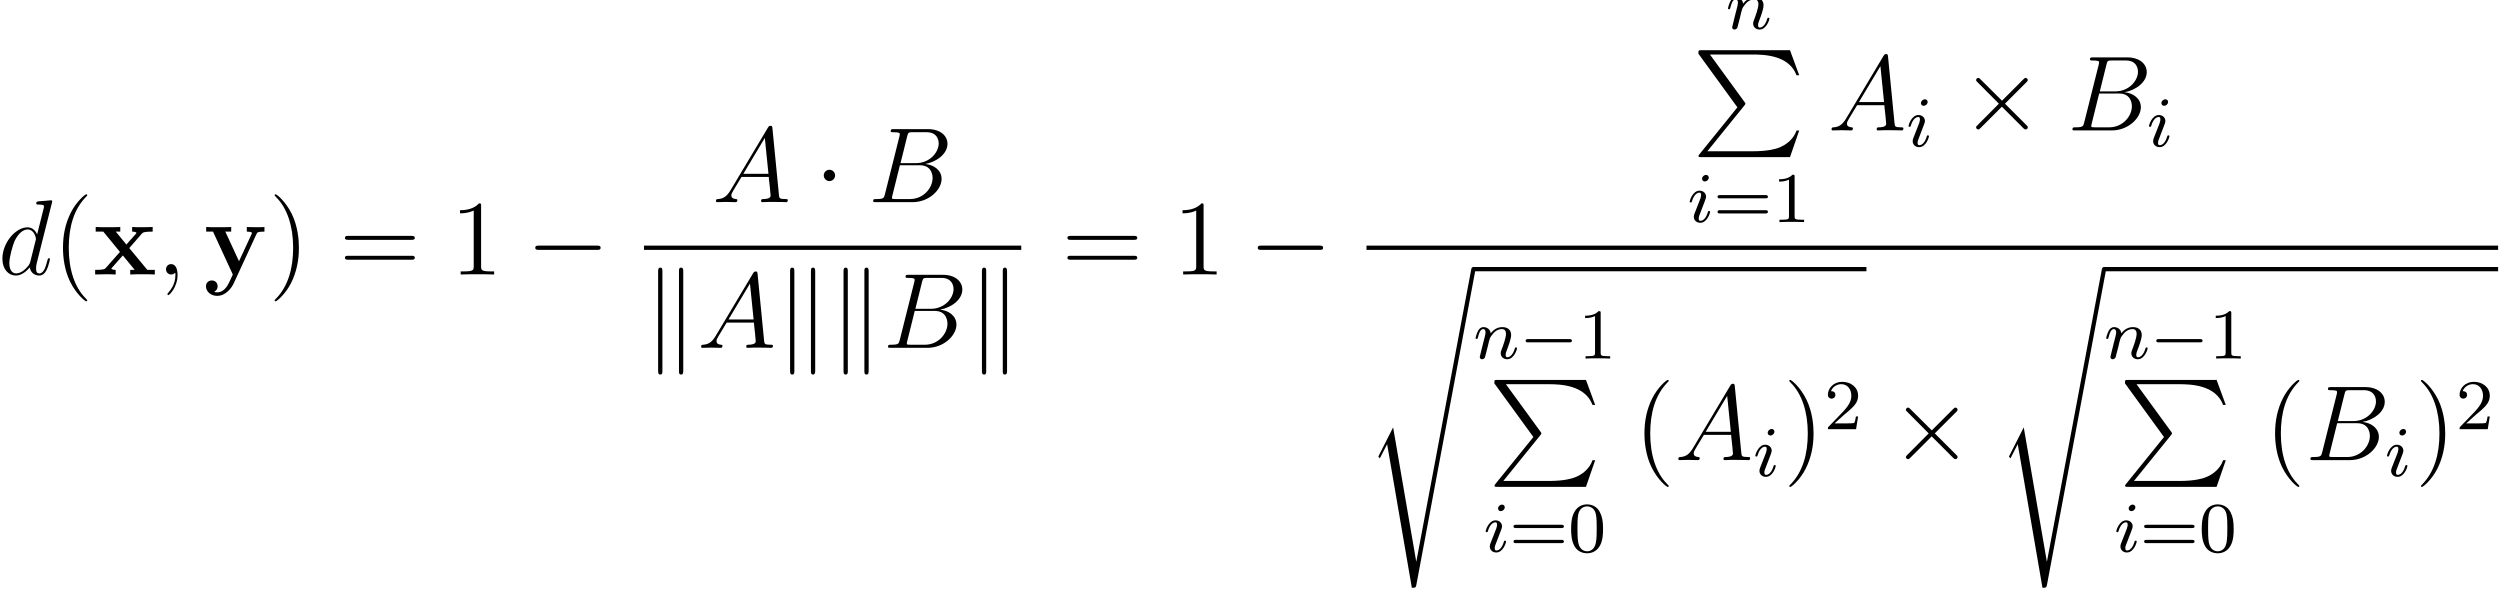
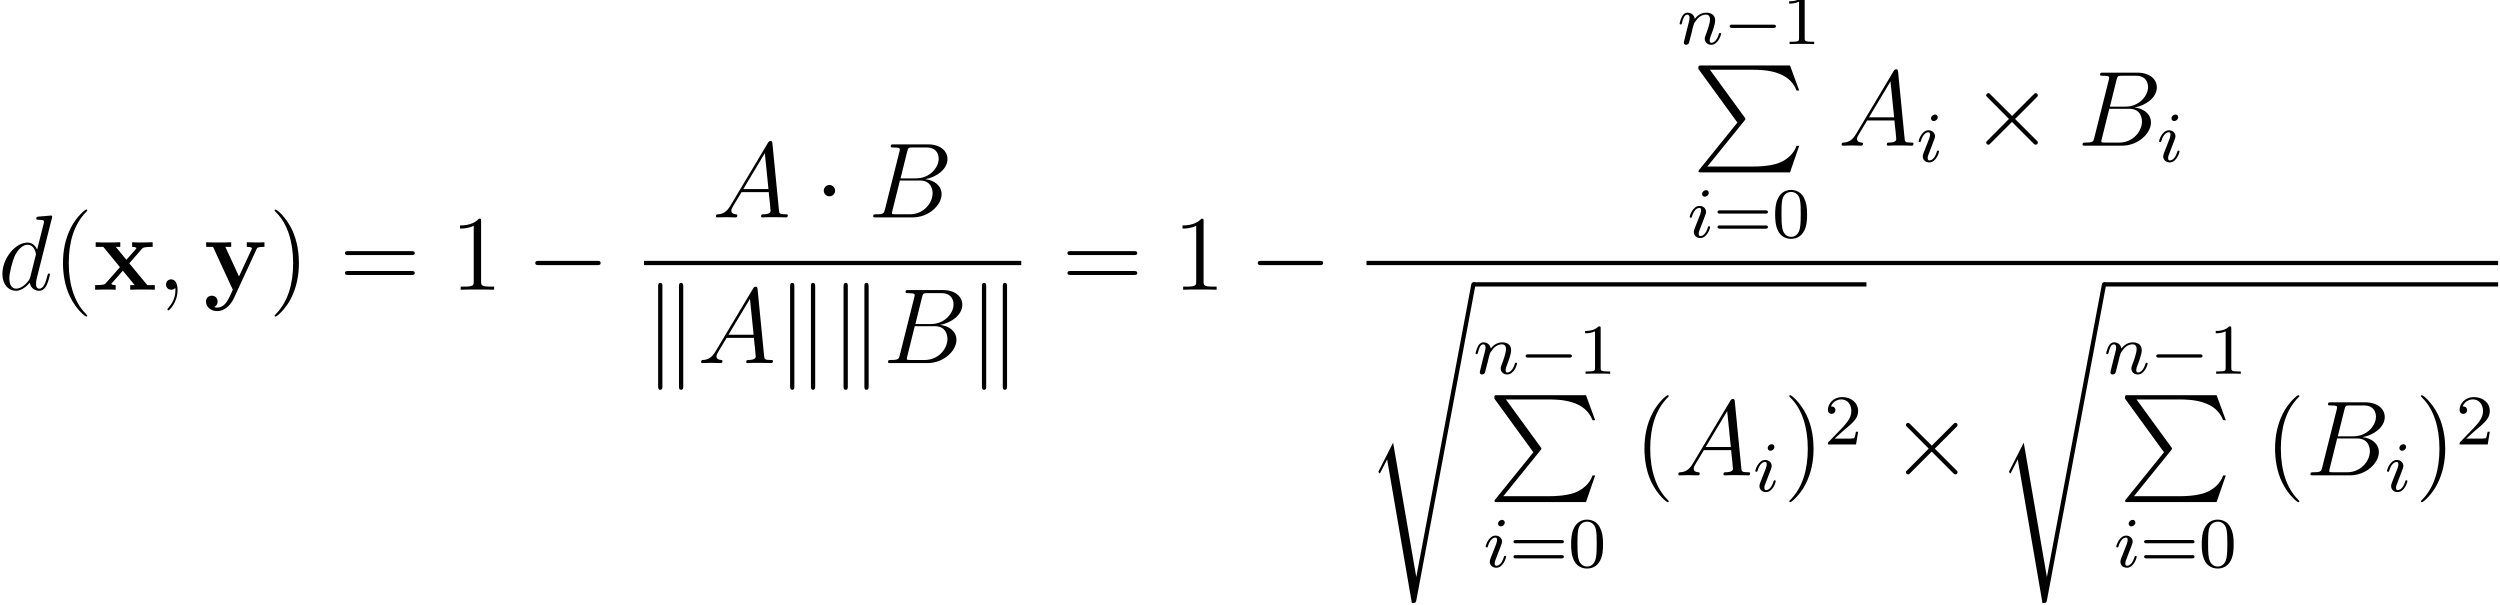
- <svg xmlns="http://www.w3.org/2000/svg" xmlns:xlink="http://www.w3.org/1999/xlink" height="74.497pt" version="1.1" viewBox="0 0 315.875 74.497" width="315.875pt">
+ <svg xmlns="http://www.w3.org/2000/svg" xmlns:xlink="http://www.w3.org/1999/xlink" height="76.423pt" version="1.1" viewBox="0 0 315.875 76.423" width="315.875pt">
  <defs>
    <path d="M2.34 0.048C2.34 -0.648 2.112 -1.164 1.62 -1.164C1.236 -1.164 1.044 -0.852 1.044 -0.588S1.224 0 1.632 0C1.788 0 1.92 -0.048 2.028 -0.156C2.052 -0.18 2.064 -0.18 2.076 -0.18C2.1 -0.18 2.1 -0.012 2.1 0.048C2.1 0.444 2.028 1.224 1.332 2.004C1.2 2.148 1.2 2.172 1.2 2.196C1.2 2.256 1.26 2.316 1.32 2.316C1.416 2.316 2.34 1.428 2.34 0.048Z" id="g0-59" />
    <path d="M2.04 -1.332C1.62 -0.624 1.212 -0.384 0.636 -0.348C0.504 -0.336 0.408 -0.336 0.408 -0.12C0.408 -0.048 0.468 0 0.552 0C0.768 0 1.308 -0.024 1.524 -0.024C1.872 -0.024 2.256 0 2.592 0C2.664 0 2.808 0 2.808 -0.228C2.808 -0.336 2.712 -0.348 2.64 -0.348C2.364 -0.372 2.136 -0.468 2.136 -0.756C2.136 -0.924 2.208 -1.056 2.364 -1.32L3.276 -2.832H6.336C6.348 -2.724 6.348 -2.628 6.36 -2.52C6.396 -2.208 6.54 -0.96 6.54 -0.732C6.54 -0.372 5.928 -0.348 5.736 -0.348C5.604 -0.348 5.472 -0.348 5.472 -0.132C5.472 0 5.58 0 5.652 0C5.856 0 6.096 -0.024 6.3 -0.024H6.984C7.716 -0.024 8.244 0 8.256 0C8.34 0 8.472 0 8.472 -0.228C8.472 -0.348 8.364 -0.348 8.184 -0.348C7.524 -0.348 7.512 -0.456 7.476 -0.816L6.744 -8.304C6.72 -8.544 6.672 -8.568 6.54 -8.568C6.42 -8.568 6.348 -8.544 6.24 -8.364L2.04 -1.332ZM3.48 -3.18L5.892 -7.212L6.3 -3.18H3.48Z" id="g0-65" />
    <path d="M4.392 -7.38C4.5 -7.824 4.548 -7.848 5.016 -7.848H6.576C7.932 -7.848 7.932 -6.696 7.932 -6.588C7.932 -5.616 6.96 -4.38 5.376 -4.38H3.648L4.392 -7.38ZM6.42 -4.284C7.728 -4.524 8.916 -5.436 8.916 -6.54C8.916 -7.476 8.088 -8.196 6.732 -8.196H2.88C2.652 -8.196 2.544 -8.196 2.544 -7.968C2.544 -7.848 2.652 -7.848 2.832 -7.848C3.564 -7.848 3.564 -7.752 3.564 -7.62C3.564 -7.596 3.564 -7.524 3.516 -7.344L1.896 -0.888C1.788 -0.468 1.764 -0.348 0.924 -0.348C0.696 -0.348 0.576 -0.348 0.576 -0.132C0.576 0 0.648 0 0.888 0H5.004C6.84 0 8.256 -1.392 8.256 -2.604C8.256 -3.588 7.392 -4.188 6.42 -4.284ZM4.716 -0.348H3.096C2.928 -0.348 2.904 -0.348 2.832 -0.36C2.7 -0.372 2.688 -0.396 2.688 -0.492C2.688 -0.576 2.712 -0.648 2.736 -0.756L3.576 -4.14H5.832C7.248 -4.14 7.248 -2.82 7.248 -2.724C7.248 -1.572 6.204 -0.348 4.716 -0.348Z" id="g0-66" />
    <path d="M6.036 -8.028C6.048 -8.076 6.072 -8.148 6.072 -8.208C6.072 -8.328 5.952 -8.328 5.928 -8.328C5.916 -8.328 5.328 -8.28 5.268 -8.268C5.064 -8.256 4.884 -8.232 4.668 -8.22C4.368 -8.196 4.284 -8.184 4.284 -7.968C4.284 -7.848 4.38 -7.848 4.548 -7.848C5.136 -7.848 5.148 -7.74 5.148 -7.62C5.148 -7.548 5.124 -7.452 5.112 -7.416L4.38 -4.5C4.248 -4.812 3.924 -5.292 3.3 -5.292C1.944 -5.292 0.48 -3.54 0.48 -1.764C0.48 -0.576 1.176 0.12 1.992 0.12C2.652 0.12 3.216 -0.396 3.552 -0.792C3.672 -0.084 4.236 0.12 4.596 0.12S5.244 -0.096 5.46 -0.528C5.652 -0.936 5.82 -1.668 5.82 -1.716C5.82 -1.776 5.772 -1.824 5.7 -1.824C5.592 -1.824 5.58 -1.764 5.532 -1.584C5.352 -0.876 5.124 -0.12 4.632 -0.12C4.284 -0.12 4.26 -0.432 4.26 -0.672C4.26 -0.72 4.26 -0.972 4.344 -1.308L6.036 -8.028ZM3.612 -1.428C3.552 -1.224 3.552 -1.2 3.384 -0.972C3.12 -0.636 2.592 -0.12 2.028 -0.12C1.536 -0.12 1.26 -0.564 1.26 -1.272C1.26 -1.932 1.632 -3.276 1.86 -3.78C2.268 -4.62 2.832 -5.052 3.3 -5.052C4.092 -5.052 4.248 -4.068 4.248 -3.972C4.248 -3.96 4.212 -3.804 4.2 -3.78L3.612 -1.428Z" id="g0-100" />
    <path d="M3.9 2.916C3.9 2.88 3.9 2.856 3.696 2.652C2.496 1.44 1.824 -0.54 1.824 -2.988C1.824 -5.316 2.388 -7.32 3.78 -8.736C3.9 -8.844 3.9 -8.868 3.9 -8.904C3.9 -8.976 3.84 -9 3.792 -9C3.636 -9 2.652 -8.136 2.064 -6.96C1.452 -5.748 1.176 -4.464 1.176 -2.988C1.176 -1.92 1.344 -0.492 1.968 0.792C2.676 2.232 3.66 3.012 3.792 3.012C3.84 3.012 3.9 2.988 3.9 2.916Z" id="g1-40" />
    <path d="M3.384 -2.988C3.384 -3.9 3.264 -5.388 2.592 -6.78C1.884 -8.22 0.9 -9 0.768 -9C0.72 -9 0.66 -8.976 0.66 -8.904C0.66 -8.868 0.66 -8.844 0.864 -8.64C2.064 -7.428 2.736 -5.448 2.736 -3C2.736 -0.672 2.172 1.332 0.78 2.748C0.66 2.856 0.66 2.88 0.66 2.916C0.66 2.988 0.72 3.012 0.768 3.012C0.924 3.012 1.908 2.148 2.496 0.972C3.108 -0.252 3.384 -1.548 3.384 -2.988Z" id="g1-41" />
    <path d="M3.456 -7.692C3.456 -7.968 3.456 -7.98 3.216 -7.98C2.928 -7.656 2.328 -7.212 1.092 -7.212V-6.864C1.368 -6.864 1.968 -6.864 2.628 -7.176V-0.924C2.628 -0.492 2.592 -0.348 1.536 -0.348H1.164V0C1.488 -0.024 2.652 -0.024 3.048 -0.024S4.596 -0.024 4.92 0V-0.348H4.548C3.492 -0.348 3.456 -0.492 3.456 -0.924V-7.692Z" id="g1-49" />
    <path d="M8.1 -3.888C8.268 -3.888 8.484 -3.888 8.484 -4.104C8.484 -4.332 8.28 -4.332 8.1 -4.332H1.032C0.864 -4.332 0.648 -4.332 0.648 -4.116C0.648 -3.888 0.852 -3.888 1.032 -3.888H8.1ZM8.1 -1.656C8.268 -1.656 8.484 -1.656 8.484 -1.872C8.484 -2.1 8.28 -2.1 8.1 -2.1H1.032C0.864 -2.1 0.648 -2.1 0.648 -1.884C0.648 -1.656 0.852 -1.656 1.032 -1.656H8.1Z" id="g1-61" />
    <path d="M4.044 -2.964L5.436 -4.56C5.568 -4.716 5.676 -4.812 6.672 -4.812V-5.328C6 -5.304 5.976 -5.304 5.568 -5.304C5.22 -5.304 4.704 -5.304 4.368 -5.328V-4.812C4.596 -4.812 4.848 -4.752 4.848 -4.668C4.848 -4.644 4.788 -4.56 4.764 -4.536L3.72 -3.36L2.532 -4.812H3.036V-5.328C2.76 -5.304 1.944 -5.304 1.62 -5.304C1.26 -5.304 0.612 -5.304 0.276 -5.328V-4.812H1.128L3 -2.532L1.44 -0.768C1.296 -0.6 1.212 -0.516 0.216 -0.516V0C0.936 -0.024 0.96 -0.024 1.332 -0.024C1.68 -0.024 2.184 -0.024 2.52 0V-0.516C2.292 -0.516 2.04 -0.576 2.04 -0.66C2.04 -0.672 2.04 -0.684 2.124 -0.78L3.324 -2.136L4.656 -0.516H4.152V0C4.44 -0.024 5.244 -0.024 5.58 -0.024C5.94 -0.024 6.576 -0.024 6.912 0V-0.516H6.072L4.044 -2.964Z" id="g2-120" />
    <path d="M5.94 -4.548C6.012 -4.716 6.06 -4.812 6.828 -4.812V-5.328C6.42 -5.304 6.372 -5.304 5.88 -5.304C5.556 -5.304 5.532 -5.304 4.848 -5.328V-4.812C4.86 -4.812 5.424 -4.812 5.424 -4.656C5.424 -4.62 5.388 -4.548 5.376 -4.512L3.972 -1.488L2.436 -4.812H3.096V-5.328C2.808 -5.304 1.992 -5.304 1.656 -5.304C1.308 -5.304 0.6 -5.304 0.288 -5.328V-4.812H1.056L3.276 0C3.216 0.144 3.048 0.492 2.988 0.636C2.736 1.176 2.352 2.004 1.512 2.004C1.464 2.004 1.32 2.004 1.188 1.932C1.212 1.92 1.572 1.776 1.572 1.32C1.572 0.924 1.284 0.672 0.924 0.672C0.552 0.672 0.264 0.924 0.264 1.332C0.264 1.896 0.792 2.4 1.512 2.4C2.496 2.4 3.144 1.512 3.384 0.984L5.94 -4.548Z" id="g2-121" />
    <path d="M7.908 -2.76C8.112 -2.76 8.328 -2.76 8.328 -3S8.112 -3.24 7.908 -3.24H1.416C1.212 -3.24 0.996 -3.24 0.996 -3S1.212 -2.76 1.416 -2.76H7.908Z" id="g3-0" />
    <path d="M2.304 -3C2.304 -3.348 2.016 -3.636 1.668 -3.636S1.032 -3.348 1.032 -3S1.32 -2.364 1.668 -2.364S2.304 -2.652 2.304 -3Z" id="g3-1" />
    <path d="M4.668 -3.336L2.268 -5.724C2.124 -5.868 2.1 -5.892 2.004 -5.892C1.884 -5.892 1.764 -5.784 1.764 -5.652C1.764 -5.568 1.788 -5.544 1.92 -5.412L4.32 -3L1.92 -0.588C1.788 -0.456 1.764 -0.432 1.764 -0.348C1.764 -0.216 1.884 -0.108 2.004 -0.108C2.1 -0.108 2.124 -0.132 2.268 -0.276L4.656 -2.664L7.14 -0.18C7.164 -0.168 7.248 -0.108 7.32 -0.108C7.464 -0.108 7.56 -0.216 7.56 -0.348C7.56 -0.372 7.56 -0.42 7.524 -0.48C7.512 -0.504 5.604 -2.388 5.004 -3L7.2 -5.196C7.26 -5.268 7.44 -5.424 7.5 -5.496C7.512 -5.52 7.56 -5.568 7.56 -5.652C7.56 -5.784 7.464 -5.892 7.32 -5.892C7.224 -5.892 7.176 -5.844 7.044 -5.712L4.668 -3.336Z" id="g3-2" />
    <path d="M2.064 -8.592C2.064 -8.784 2.064 -9 1.824 -9S1.584 -8.736 1.584 -8.556V2.556C1.584 2.748 1.584 3 1.824 3S2.064 2.784 2.064 2.592V-8.592ZM4.404 -8.556C4.404 -8.748 4.404 -9 4.164 -9S3.924 -8.784 3.924 -8.592V2.592C3.924 2.784 3.924 3 4.164 3S4.404 2.736 4.404 2.556V-8.556Z" id="g3-107" />
    <path d="M2.384 -4.992C2.384 -5.168 2.256 -5.296 2.072 -5.296C1.864 -5.296 1.632 -5.104 1.632 -4.864C1.632 -4.688 1.76 -4.56 1.944 -4.56C2.152 -4.56 2.384 -4.752 2.384 -4.992ZM1.216 -2.056L0.784 -0.952C0.744 -0.832 0.704 -0.736 0.704 -0.6C0.704 -0.208 1.008 0.08 1.432 0.08C2.208 0.08 2.536 -1.04 2.536 -1.144C2.536 -1.224 2.472 -1.248 2.416 -1.248C2.32 -1.248 2.304 -1.192 2.28 -1.112C2.096 -0.472 1.768 -0.144 1.448 -0.144C1.352 -0.144 1.256 -0.184 1.256 -0.4C1.256 -0.592 1.312 -0.736 1.416 -0.984C1.496 -1.2 1.576 -1.416 1.664 -1.632L1.912 -2.28C1.984 -2.464 2.08 -2.712 2.08 -2.848C2.08 -3.248 1.76 -3.528 1.352 -3.528C0.576 -3.528 0.24 -2.408 0.24 -2.304C0.24 -2.232 0.296 -2.2 0.36 -2.2C0.464 -2.2 0.472 -2.248 0.496 -2.328C0.72 -3.088 1.088 -3.304 1.328 -3.304C1.44 -3.304 1.52 -3.264 1.52 -3.04C1.52 -2.96 1.512 -2.848 1.432 -2.608L1.216 -2.056Z" id="g4-105" />
    <path d="M1.6 -1.312C1.624 -1.432 1.704 -1.736 1.728 -1.856C1.84 -2.288 1.84 -2.296 2.024 -2.56C2.288 -2.952 2.664 -3.304 3.2 -3.304C3.488 -3.304 3.656 -3.136 3.656 -2.76C3.656 -2.32 3.32 -1.408 3.168 -1.016C3.064 -0.752 3.064 -0.704 3.064 -0.6C3.064 -0.144 3.44 0.08 3.784 0.08C4.568 0.08 4.896 -1.04 4.896 -1.144C4.896 -1.224 4.832 -1.248 4.776 -1.248C4.68 -1.248 4.664 -1.192 4.64 -1.112C4.448 -0.456 4.112 -0.144 3.808 -0.144C3.68 -0.144 3.616 -0.224 3.616 -0.408S3.68 -0.768 3.76 -0.968C3.88 -1.272 4.232 -2.192 4.232 -2.64C4.232 -3.24 3.816 -3.528 3.24 -3.528C2.592 -3.528 2.176 -3.136 1.944 -2.832C1.888 -3.272 1.536 -3.528 1.128 -3.528C0.84 -3.528 0.64 -3.344 0.512 -3.096C0.32 -2.72 0.24 -2.32 0.24 -2.304C0.24 -2.232 0.296 -2.2 0.36 -2.2C0.464 -2.2 0.472 -2.232 0.528 -2.44C0.624 -2.832 0.768 -3.304 1.104 -3.304C1.312 -3.304 1.36 -3.104 1.36 -2.928C1.36 -2.784 1.32 -2.632 1.256 -2.368C1.24 -2.304 1.12 -1.832 1.088 -1.72L0.792 -0.52C0.76 -0.4 0.712 -0.2 0.712 -0.168C0.712 0.016 0.864 0.08 0.968 0.08C1.112 0.08 1.232 -0.016 1.288 -0.112C1.312 -0.16 1.376 -0.432 1.416 -0.6L1.6 -1.312Z" id="g4-110" />
-     <path d="M5.052 6.408L0.792 11.676C0.696 11.796 0.684 11.82 0.684 11.868C0.684 12 0.792 12 1.008 12H10.956L11.988 9.012H11.688C11.388 9.912 10.584 10.644 9.564 10.992C9.372 11.052 8.544 11.34 6.78 11.34H1.68L5.844 6.192C5.928 6.084 5.952 6.048 5.952 6S5.94 5.94 5.868 5.832L1.968 0.48H6.72C8.088 0.48 10.848 0.564 11.688 2.808H11.988L10.956 0H1.008C0.684 0 0.672 0.012 0.672 0.384L5.052 6.408Z" id="g5-80" />
-     <path d="M2.988 17.52L1.404 20.64C1.344 20.76 1.332 20.784 1.332 20.796C1.332 20.844 1.488 20.976 1.5 20.988L2.316 19.404L5.088 35.52C5.46 35.52 5.532 35.52 5.592 35.208L12.24 -0.24C12.24 -0.372 12.144 -0.48 12 -0.48C11.808 -0.48 11.772 -0.324 11.736 -0.12L5.592 32.58H5.58L2.988 17.52Z" id="g5-115" />
+     <path d="M5.592 -1.816C5.72 -1.816 5.896 -1.816 5.896 -2S5.72 -2.184 5.592 -2.184H1.008C0.88 -2.184 0.704 -2.184 0.704 -2S0.88 -1.816 1.008 -1.816H5.592Z" id="g5-0" />
    <path d="M3.912 -2.552C3.912 -3.408 3.824 -3.928 3.56 -4.44C3.208 -5.144 2.56 -5.32 2.12 -5.32C1.112 -5.32 0.744 -4.568 0.632 -4.344C0.344 -3.76 0.328 -2.968 0.328 -2.552C0.328 -2.024 0.352 -1.216 0.736 -0.576C1.104 0.016 1.696 0.168 2.12 0.168C2.504 0.168 3.192 0.048 3.592 -0.744C3.888 -1.32 3.912 -2.032 3.912 -2.552ZM2.12 -0.056C1.848 -0.056 1.296 -0.184 1.128 -1.024C1.04 -1.48 1.04 -2.232 1.04 -2.648C1.04 -3.2 1.04 -3.76 1.128 -4.2C1.296 -5.016 1.92 -5.096 2.12 -5.096C2.392 -5.096 2.944 -4.96 3.104 -4.232C3.2 -3.792 3.2 -3.192 3.2 -2.648C3.2 -2.176 3.2 -1.456 3.104 -1.008C2.936 -0.168 2.384 -0.056 2.12 -0.056Z" id="g6-48" />
    <path d="M2.512 -5.096C2.512 -5.312 2.496 -5.32 2.28 -5.32C1.952 -5 1.528 -4.808 0.768 -4.808V-4.544C0.984 -4.544 1.416 -4.544 1.88 -4.76V-0.656C1.88 -0.36 1.856 -0.264 1.096 -0.264H0.816V0C1.144 -0.024 1.832 -0.024 2.192 -0.024S3.248 -0.024 3.576 0V-0.264H3.296C2.536 -0.264 2.512 -0.36 2.512 -0.656V-5.096Z" id="g6-49" />
    <path d="M2.256 -1.632C2.384 -1.752 2.72 -2.016 2.848 -2.128C3.344 -2.584 3.816 -3.024 3.816 -3.752C3.816 -4.704 3.016 -5.32 2.016 -5.32C1.056 -5.32 0.424 -4.592 0.424 -3.88C0.424 -3.488 0.736 -3.432 0.848 -3.432C1.016 -3.432 1.264 -3.552 1.264 -3.856C1.264 -4.272 0.864 -4.272 0.768 -4.272C1 -4.856 1.536 -5.056 1.928 -5.056C2.672 -5.056 3.056 -4.424 3.056 -3.752C3.056 -2.92 2.472 -2.312 1.528 -1.344L0.52 -0.304C0.424 -0.216 0.424 -0.2 0.424 0H3.584L3.816 -1.432H3.568C3.544 -1.272 3.48 -0.872 3.384 -0.72C3.336 -0.656 2.728 -0.656 2.6 -0.656H1.176L2.256 -1.632Z" id="g6-50" />
    <path d="M5.848 -2.664C5.968 -2.664 6.128 -2.664 6.128 -2.848S5.936 -3.032 5.816 -3.032H0.784C0.664 -3.032 0.472 -3.032 0.472 -2.848S0.632 -2.664 0.752 -2.664H5.848ZM5.816 -0.968C5.936 -0.968 6.128 -0.968 6.128 -1.152S5.968 -1.336 5.848 -1.336H0.752C0.632 -1.336 0.472 -1.336 0.472 -1.152S0.664 -0.968 0.784 -0.968H5.816Z" id="g6-61" />
-     <path d="M5.592 -1.816C5.72 -1.816 5.896 -1.816 5.896 -2S5.72 -2.184 5.592 -2.184H1.008C0.88 -2.184 0.704 -2.184 0.704 -2S0.88 -1.816 1.008 -1.816H5.592Z" id="g7-0" />
+     <path d="M5.052 6.408L0.792 11.676C0.696 11.796 0.684 11.82 0.684 11.868C0.684 12 0.792 12 1.008 12H10.956L11.988 9.012H11.688C11.388 9.912 10.584 10.644 9.564 10.992C9.372 11.052 8.544 11.34 6.78 11.34H1.68L5.844 6.192C5.928 6.084 5.952 6.048 5.952 6S5.94 5.94 5.868 5.832L1.968 0.48H6.72C8.088 0.48 10.848 0.564 11.688 2.808H11.988L10.956 0H1.008C0.684 0 0.672 0.012 0.672 0.384L5.052 6.408Z" id="g7-80" />
+     <path d="M2.988 17.52L1.404 20.64C1.344 20.76 1.332 20.784 1.332 20.796C1.332 20.844 1.488 20.976 1.5 20.988L2.316 19.404L5.088 35.52C5.46 35.52 5.532 35.52 5.592 35.208L12.24 -0.24C12.24 -0.372 12.144 -0.48 12 -0.48C11.808 -0.48 11.772 -0.324 11.736 -0.12L5.592 32.58H5.58L2.988 17.52Z" id="g7-115" />
  </defs>
  <g id="page1" transform="matrix(1.12578 0 0 1.12578 -63.986 -62.376)">
-     <use x="56.625" xlink:href="#g0-100" y="86.213" />
-     <use x="62.73" xlink:href="#g1-40" y="86.213" />
-     <use x="67.3" xlink:href="#g2-120" y="86.213" />
-     <use x="74.425" xlink:href="#g0-59" y="86.213" />
-     <use x="79.689" xlink:href="#g2-121" y="86.213" />
-     <use x="87.001" xlink:href="#g1-41" y="86.213" />
-     <use x="94.904" xlink:href="#g1-61" y="86.213" />
-     <use x="107.376" xlink:href="#g1-49" y="86.213" />
-     <use x="115.917" xlink:href="#g3-0" y="86.213" />
-     <use x="136.784" xlink:href="#g0-65" y="78.095" />
-     <use x="148.259" xlink:href="#g3-1" y="78.095" />
-     <use x="154.259" xlink:href="#g0-66" y="78.095" />
-     <rect height="0.48" width="42.34" x="129.117" y="82.973" />
-     <use x="129.117" xlink:href="#g3-107" y="94.445" />
-     <use x="135.117" xlink:href="#g0-65" y="94.445" />
-     <use x="143.926" xlink:href="#g3-107" y="94.445" />
-     <use x="149.926" xlink:href="#g3-107" y="94.445" />
-     <use x="155.926" xlink:href="#g0-66" y="94.445" />
-     <use x="165.458" xlink:href="#g3-107" y="94.445" />
-     <use x="175.991" xlink:href="#g1-61" y="86.213" />
-     <use x="188.463" xlink:href="#g1-49" y="86.213" />
-     <use x="197.004" xlink:href="#g3-0" y="86.213" />
-     <use x="250.533" xlink:href="#g4-110" y="58.644" />
-     <use x="246.779" xlink:href="#g5-80" y="61.044" />
-     <use x="246.234" xlink:href="#g4-105" y="80.333" />
-     <use x="249.128" xlink:href="#g6-61" y="80.333" />
-     <use x="255.74" xlink:href="#g6-49" y="80.333" />
-     <use x="261.99" xlink:href="#g0-65" y="70.044" />
-     <use x="270.798" xlink:href="#g4-105" y="71.844" />
-     <use x="276.858" xlink:href="#g3-2" y="70.044" />
-     <use x="288.858" xlink:href="#g0-66" y="70.044" />
-     <use x="297.785" xlink:href="#g4-105" y="71.844" />
-     <rect height="0.48" width="127.004" x="210.204" y="82.973" />
-     <use x="210.204" xlink:href="#g5-115" y="85.853" />
-     <rect height="0.48" width="44.11" x="222.204" y="85.373" />
-     <use x="222.204" xlink:href="#g4-110" y="95.647" />
-     <use x="227.362" xlink:href="#g7-0" y="95.647" />
-     <use x="233.973" xlink:href="#g6-49" y="95.647" />
-     <use x="223.88" xlink:href="#g5-80" y="98.047" />
-     <use x="223.336" xlink:href="#g4-105" y="117.335" />
-     <use x="226.23" xlink:href="#g6-61" y="117.335" />
-     <use x="232.841" xlink:href="#g6-48" y="117.335" />
-     <use x="240.223" xlink:href="#g1-40" y="107.047" />
-     <use x="244.793" xlink:href="#g0-65" y="107.047" />
-     <use x="253.601" xlink:href="#g4-105" y="108.847" />
-     <use x="256.995" xlink:href="#g1-41" y="107.047" />
-     <use x="261.564" xlink:href="#g6-50" y="103.58" />
-     <use x="268.981" xlink:href="#g3-2" y="107.047" />
-     <use x="280.981" xlink:href="#g5-115" y="85.853" />
-     <rect height="0.48" width="44.228" x="292.981" y="85.373" />
-     <use x="292.981" xlink:href="#g4-110" y="95.647" />
-     <use x="298.138" xlink:href="#g7-0" y="95.647" />
-     <use x="304.75" xlink:href="#g6-49" y="95.647" />
-     <use x="294.657" xlink:href="#g5-80" y="98.047" />
-     <use x="294.113" xlink:href="#g4-105" y="117.335" />
-     <use x="297.007" xlink:href="#g6-61" y="117.335" />
-     <use x="303.618" xlink:href="#g6-48" y="117.335" />
-     <use x="311" xlink:href="#g1-40" y="107.047" />
-     <use x="315.569" xlink:href="#g0-66" y="107.047" />
-     <use x="324.495" xlink:href="#g4-105" y="108.847" />
-     <use x="327.889" xlink:href="#g1-41" y="107.047" />
-     <use x="332.459" xlink:href="#g6-50" y="103.58" />
+     <use x="56.625" xlink:href="#g0-100" y="87.924" />
+     <use x="62.73" xlink:href="#g1-40" y="87.924" />
+     <use x="67.3" xlink:href="#g2-120" y="87.924" />
+     <use x="74.425" xlink:href="#g0-59" y="87.924" />
+     <use x="79.689" xlink:href="#g2-121" y="87.924" />
+     <use x="87.001" xlink:href="#g1-41" y="87.924" />
+     <use x="94.904" xlink:href="#g1-61" y="87.924" />
+     <use x="107.376" xlink:href="#g1-49" y="87.924" />
+     <use x="115.917" xlink:href="#g3-0" y="87.924" />
+     <use x="136.784" xlink:href="#g0-65" y="79.806" />
+     <use x="148.259" xlink:href="#g3-1" y="79.806" />
+     <use x="154.259" xlink:href="#g0-66" y="79.806" />
+     <rect height="0.48" width="42.34" x="129.117" y="84.684" />
+     <use x="129.117" xlink:href="#g3-107" y="96.156" />
+     <use x="135.117" xlink:href="#g0-65" y="96.156" />
+     <use x="143.926" xlink:href="#g3-107" y="96.156" />
+     <use x="149.926" xlink:href="#g3-107" y="96.156" />
+     <use x="155.926" xlink:href="#g0-66" y="96.156" />
+     <use x="165.458" xlink:href="#g3-107" y="96.156" />
+     <use x="175.991" xlink:href="#g1-61" y="87.924" />
+     <use x="188.463" xlink:href="#g1-49" y="87.924" />
+     <use x="197.004" xlink:href="#g3-0" y="87.924" />
+     <use x="245.103" xlink:href="#g4-110" y="60.356" />
+     <use x="250.26" xlink:href="#g5-0" y="60.356" />
+     <use x="256.871" xlink:href="#g6-49" y="60.356" />
+     <use x="246.779" xlink:href="#g7-80" y="62.756" />
+     <use x="246.234" xlink:href="#g4-105" y="82.044" />
+     <use x="249.128" xlink:href="#g6-61" y="82.044" />
+     <use x="255.74" xlink:href="#g6-48" y="82.044" />
+     <use x="263.121" xlink:href="#g0-65" y="71.756" />
+     <use x="271.93" xlink:href="#g4-105" y="73.556" />
+     <use x="277.99" xlink:href="#g3-2" y="71.756" />
+     <use x="289.99" xlink:href="#g0-66" y="71.756" />
+     <use x="298.917" xlink:href="#g4-105" y="73.556" />
+     <rect height="0.48" width="127.004" x="210.204" y="84.684" />
+     <use x="210.204" xlink:href="#g7-115" y="87.564" />
+     <rect height="0.48" width="44.11" x="222.204" y="87.084" />
+     <use x="222.204" xlink:href="#g4-110" y="97.358" />
+     <use x="227.362" xlink:href="#g5-0" y="97.358" />
+     <use x="233.973" xlink:href="#g6-49" y="97.358" />
+     <use x="223.88" xlink:href="#g7-80" y="99.758" />
+     <use x="223.336" xlink:href="#g4-105" y="119.047" />
+     <use x="226.23" xlink:href="#g6-61" y="119.047" />
+     <use x="232.841" xlink:href="#g6-48" y="119.047" />
+     <use x="240.223" xlink:href="#g1-40" y="108.758" />
+     <use x="244.793" xlink:href="#g0-65" y="108.758" />
+     <use x="253.601" xlink:href="#g4-105" y="110.558" />
+     <use x="256.995" xlink:href="#g1-41" y="108.758" />
+     <use x="261.564" xlink:href="#g6-50" y="105.291" />
+     <use x="268.981" xlink:href="#g3-2" y="108.758" />
+     <use x="280.981" xlink:href="#g7-115" y="87.564" />
+     <rect height="0.48" width="44.228" x="292.981" y="87.084" />
+     <use x="292.981" xlink:href="#g4-110" y="97.358" />
+     <use x="298.138" xlink:href="#g5-0" y="97.358" />
+     <use x="304.75" xlink:href="#g6-49" y="97.358" />
+     <use x="294.657" xlink:href="#g7-80" y="99.758" />
+     <use x="294.113" xlink:href="#g4-105" y="119.047" />
+     <use x="297.007" xlink:href="#g6-61" y="119.047" />
+     <use x="303.618" xlink:href="#g6-48" y="119.047" />
+     <use x="311" xlink:href="#g1-40" y="108.758" />
+     <use x="315.569" xlink:href="#g0-66" y="108.758" />
+     <use x="324.495" xlink:href="#g4-105" y="110.558" />
+     <use x="327.889" xlink:href="#g1-41" y="108.758" />
+     <use x="332.459" xlink:href="#g6-50" y="105.291" />
  </g>
</svg>
